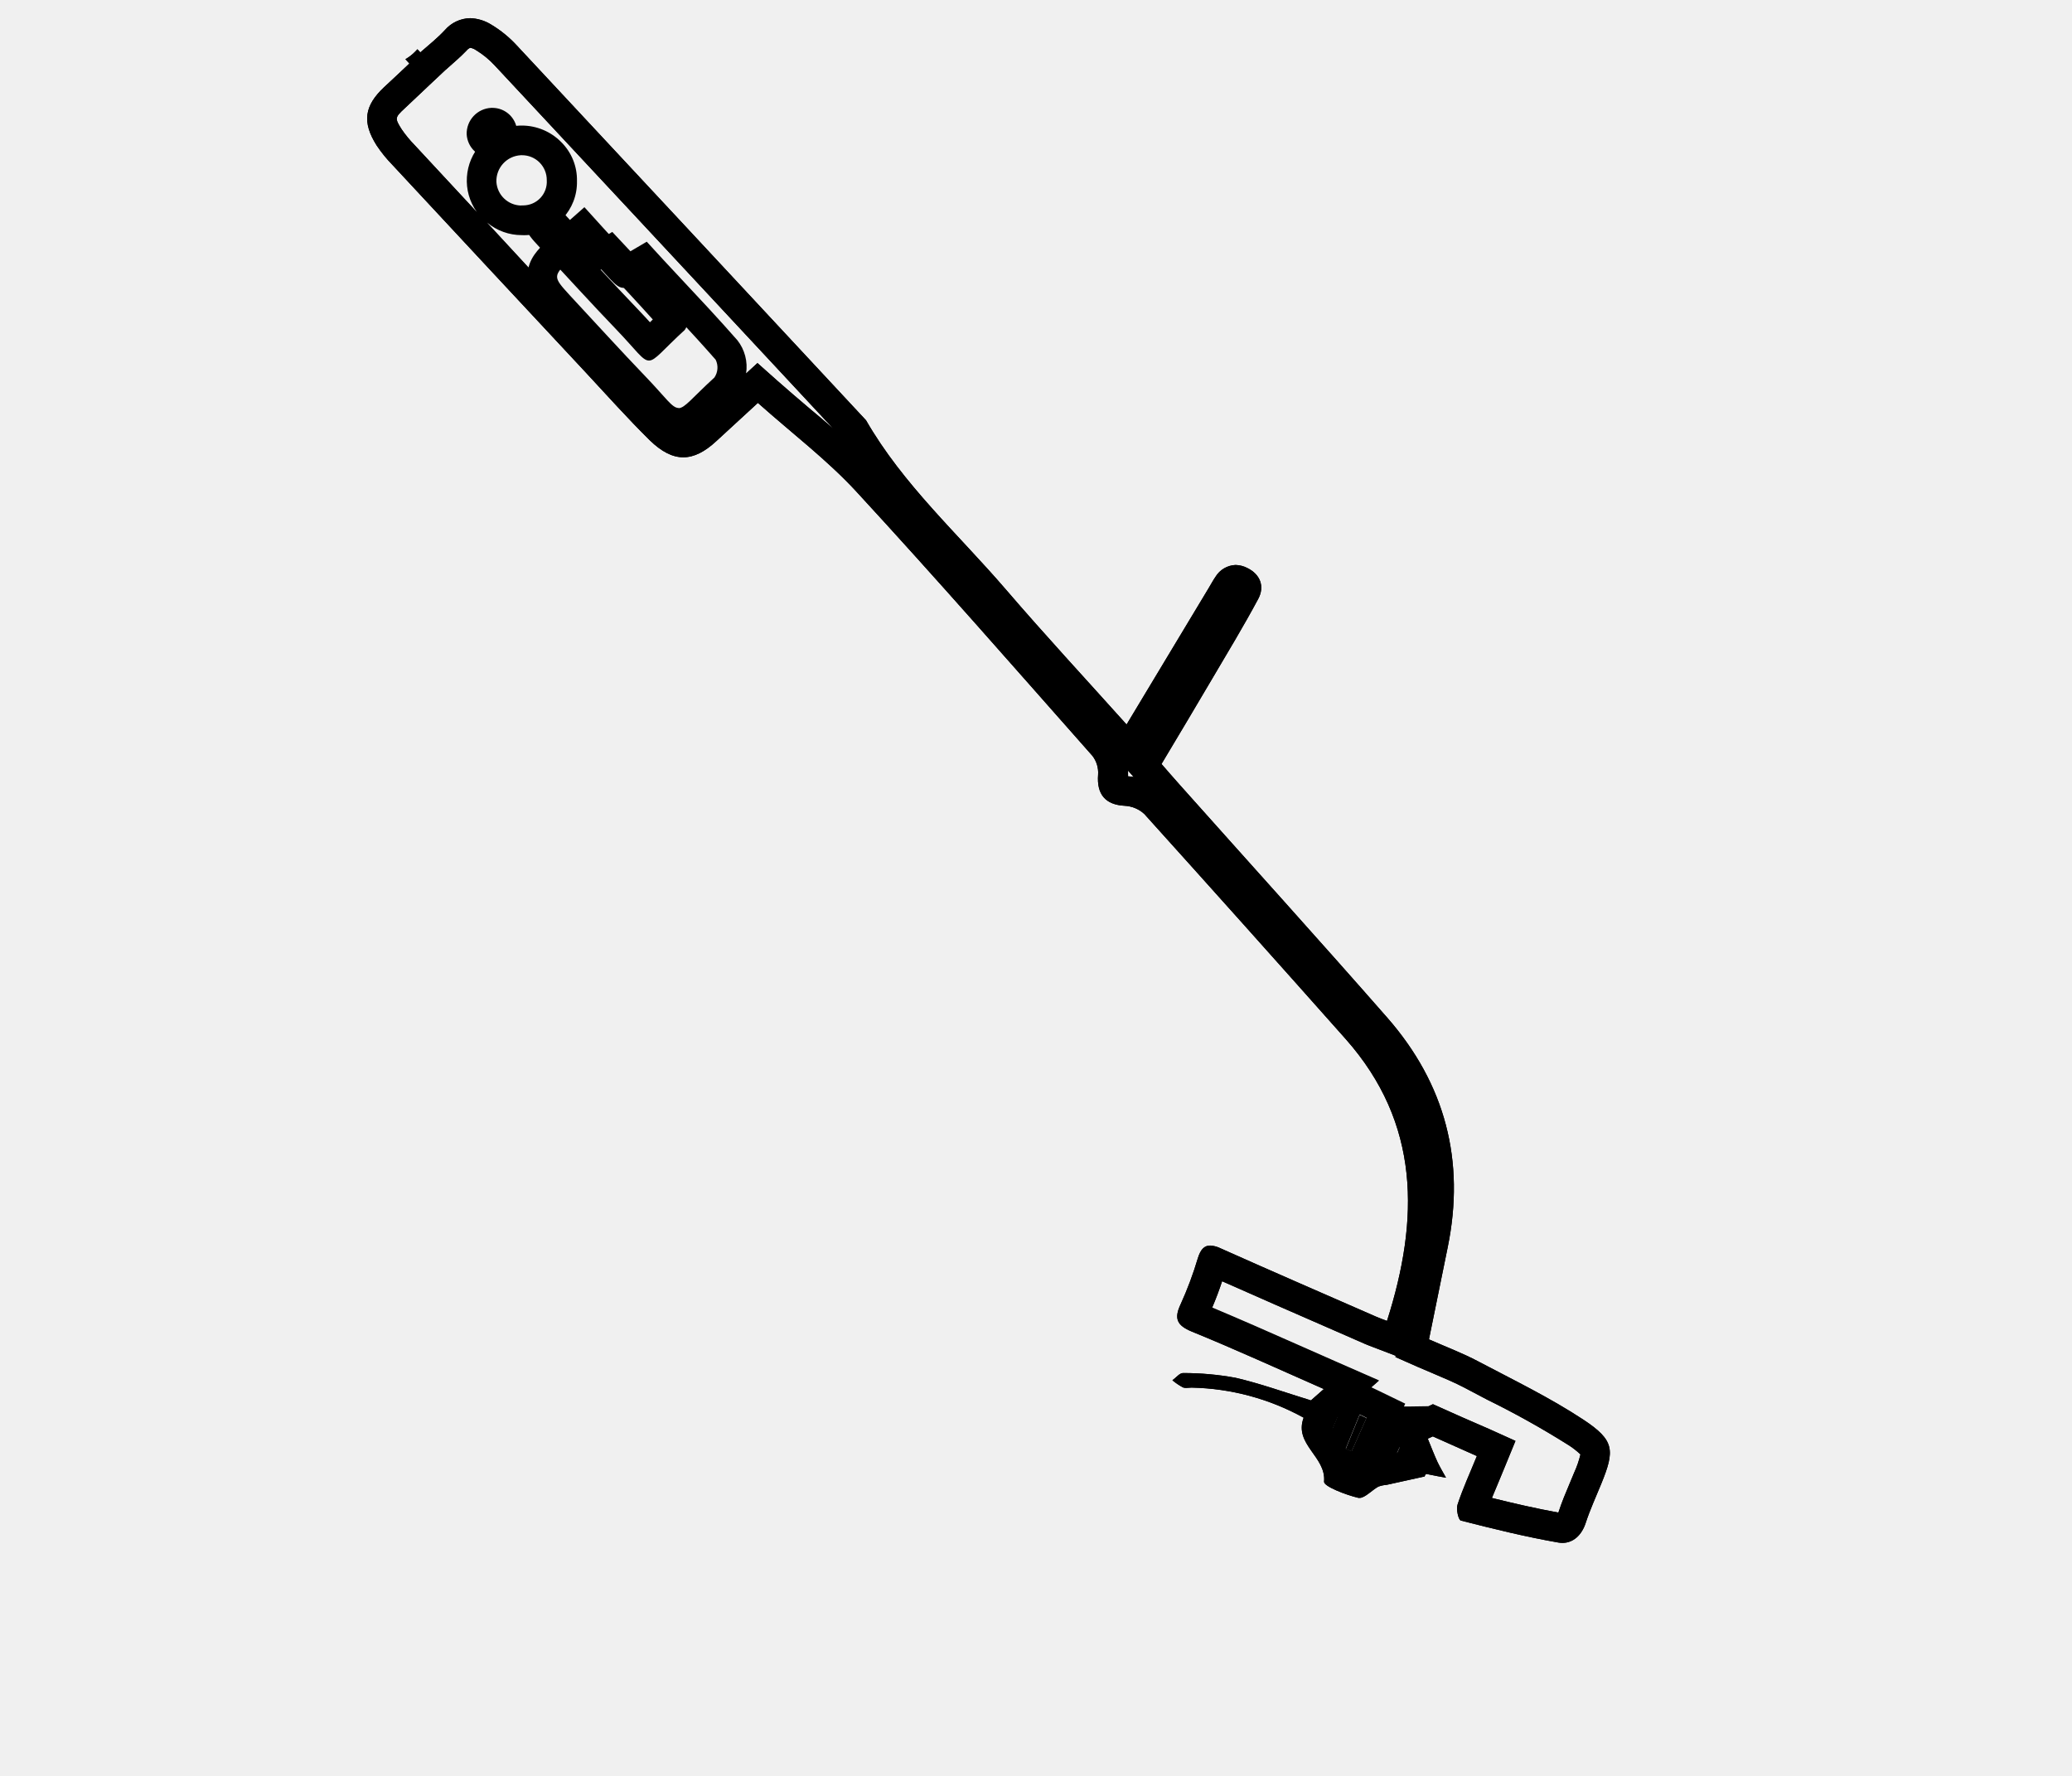
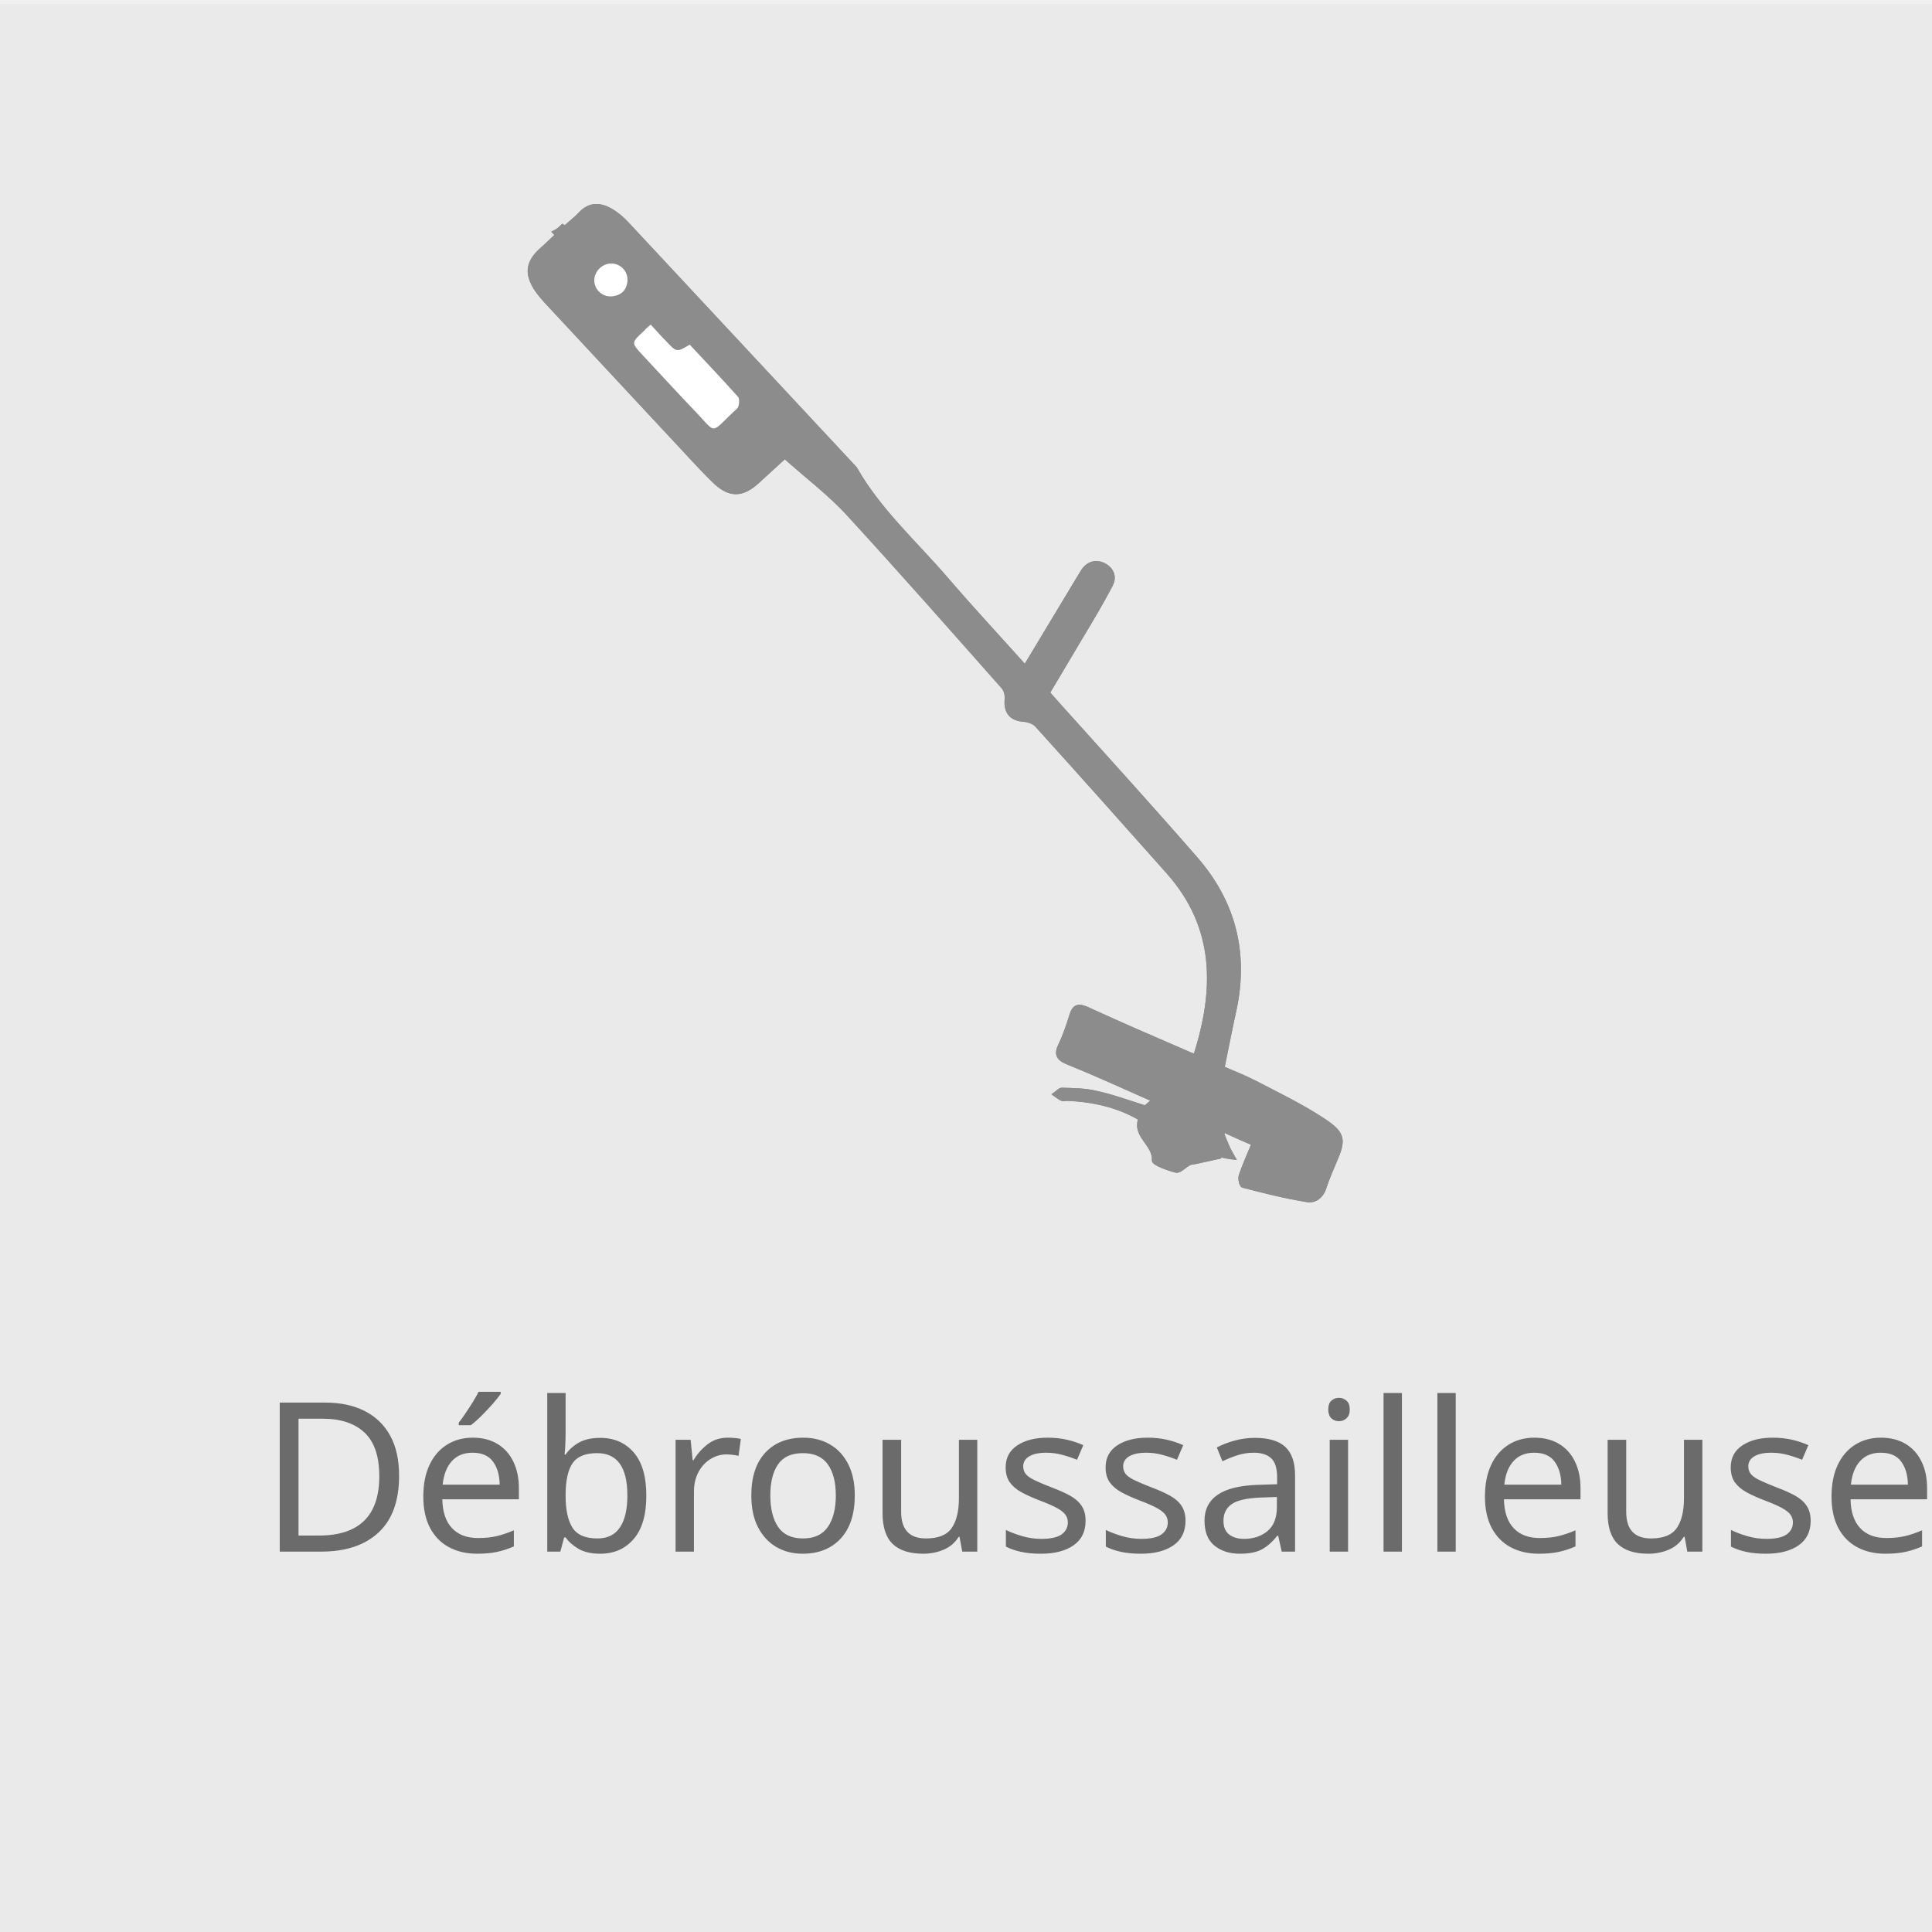
- <svg xmlns="http://www.w3.org/2000/svg" id="Calque_1" data-name="Calque 1" viewBox="0 0 350 300">
-   <g id="Oolsfv">
-     <path d="M79.42,8.07a2.38,2.38,0,0,1,1,.41,14.62,14.62,0,0,1,3.16,2.59c16,17.15,32.29,34.61,48,51.49l9.16,9.84c-1.32-1.16-2.65-2.29-4-3.4-1.78-1.52-3.63-3.08-5.42-4.67l-3.37-3-3.33,3.06-2,1.79c-1.61,1.47-3.35,3.06-5.08,4.67-1.21,1.11-2,1.41-2.2,1.41s-1-.31-2.18-1.46c-2.8-2.72-5.54-5.69-8.19-8.57-.89-1-1.79-1.95-2.7-2.92C91.28,47.37,80.38,35.65,70,24.47a19.34,19.34,0,0,1-2.15-2.62c-1.17-1.85-1.16-2,.46-3.5l2.8-2.64,1.48-1.4,2.63-2.47.45-.39c1-.9,2.1-1.82,3.13-2.9a1.58,1.58,0,0,1,.63-.48h0M190.56,130.19l.94,1.07a8.51,8.51,0,0,0-.95-.12c0-.3,0-.62,0-.95m15.87,86.24c5.95,2.65,12,5.28,17.83,7.83l6.33,2.77c.5.22,1,.4,1.42.56l.58.22,3.18,1.22-.05.21,3.68,1.63c.89.39,1.8.77,2.7,1.15,1.88.8,3.66,1.55,5.32,2.42,1.26.67,2.52,1.32,3.79,2A148.25,148.25,0,0,1,264.76,244a13.58,13.58,0,0,1,2.21,1.69,16.58,16.58,0,0,1-1.07,3.1c-.23.58-.47,1.15-.72,1.73-.67,1.58-1.36,3.22-1.94,5-3.78-.69-7.56-1.56-11.23-2.47.36-.89.75-1.8,1.14-2.73l1-2.42,1.84-4.49-4.43-2-4.59-2-2.86-1.28-2.06-.92-2.06,1-.85.38-4.38,2,1.85,4.45.09.23-3.41.75h-.12a7.54,7.54,0,0,0-2.66.8,11.06,11.06,0,0,0-1.43.93l-.66-.24a14.74,14.74,0,0,0-2.53-4.9,13.79,13.79,0,0,1-.92-1.4l.55-1.46.24-.21,1.25-1.1,5.89-5.18-7.19-3.15-6.41-2.83c-5-2.21-9.73-4.3-14.57-6.33.65-1.52,1.2-3,1.69-4.48m-2.54,6.39h0M79.42,3.07a5.8,5.8,0,0,0-4.26,2C73.91,6.42,72.48,7.56,71,8.85l-.49-.53a4,4,0,0,1-.28.3A7.5,7.5,0,0,1,68.48,10c.23.24.45.48.67.73-1.58,1.49-2.92,2.76-4.27,4-3.34,3.14-3.74,5.9-1.27,9.82a22.9,22.9,0,0,0,2.72,3.35Q82.52,45.32,98.75,62.71c3.65,3.92,7.22,7.93,11,11.66,2,1.94,3.84,2.88,5.67,2.88s3.64-.93,5.6-2.75c2.45-2.27,4.93-4.53,7-6.44,5.79,5.16,11.7,9.63,16.65,15,13.52,14.67,26.66,29.7,39.88,44.65a4.66,4.66,0,0,1,.94,3.15c-.26,3.33,1.24,5.09,4.48,5.26a5.3,5.3,0,0,1,3.32,1.38q17.07,18.93,34,38c12.67,14.29,12.46,30.51,7,47.64-.66-.25-1.23-.45-1.78-.69-8.77-3.84-17.55-7.64-26.29-11.55a4.48,4.48,0,0,0-1.79-.49c-1,0-1.63.65-2.09,2.13a60.07,60.07,0,0,1-2.92,7.81c-1.15,2.44-.58,3.57,1.91,4.6,7.37,3,14.64,6.34,22.29,9.7l-2.18,1.92c-4.47-1.37-8.54-2.85-12.73-3.82a48.75,48.75,0,0,0-8.89-.8h0c-.57,0-1.18.8-1.78,1.22a10.43,10.43,0,0,0,1.79,1.21,1.51,1.51,0,0,0,.53.08c.29,0,.6-.05.89-.05h.11a40.88,40.88,0,0,1,18.85,5.08c-1.69,4.53,3.84,6.57,3.45,10.81-.07.79,3.68,2.24,5.82,2.74a.58.58,0,0,0,.19,0c.9,0,2.09-1.32,3.17-1.91a5.36,5.36,0,0,1,1.41-.3l6.4-1.41c.09-.33.21-.42.35-.42a3.11,3.11,0,0,1,.37.08c.95.21,1.92.37,2.89.55-.49-.88-1-1.74-1.44-2.65-.59-1.29-1.1-2.62-1.64-3.94l.85-.39,7.44,3.32c-1.17,2.88-2.37,5.48-3.26,8.19-.27.79.14,2.6.56,2.71,5.45,1.39,10.93,2.75,16.46,3.71a4.23,4.23,0,0,0,.7.06c1.8,0,3.24-1.28,3.92-3.36.73-2.24,1.73-4.4,2.62-6.59,2.34-5.72,2.26-7.38-3-10.86-5.64-3.72-11.78-6.69-17.77-9.85-2.68-1.42-5.55-2.5-8.32-3.72,1.11-5.45,2.13-10.49,3.16-15.53,3-14.62-.41-27.62-10.2-38.81-11.54-13.17-23.3-26.15-34.95-39.22-1.09-1.21-2.15-2.45-3.19-3.64,2.94-4.93,5.74-9.59,8.49-14.28,2.66-4.51,5.38-9,7.85-13.61,1.13-2.11.33-4.15-1.83-5.21a4.54,4.54,0,0,0-2-.52,4.16,4.16,0,0,0-3.39,2c-.41.59-.74,1.23-1.12,1.85-4.6,7.64-9.19,15.29-13.9,23.1-6.89-7.68-13.8-15.13-20.41-22.83C161.84,90.2,152.52,81.84,146.29,71Q116.8,39.3,87.28,7.66A19.36,19.36,0,0,0,83,4.17a7.18,7.18,0,0,0-3.59-1.1Z" />
-     <path d="M79.42,8.07a2.38,2.38,0,0,1,1,.41,14.62,14.62,0,0,1,3.16,2.59c16,17.15,32.29,34.61,48,51.49l9.16,9.84c-1.32-1.16-2.65-2.29-4-3.4-1.78-1.52-3.63-3.08-5.42-4.67l-3.37-3-1.92,1.76a7.27,7.27,0,0,0-1.47-5.61c-3.17-3.61-6.48-7.15-9.68-10.56l-2.88-3.09-2.75-3-3.4,2,0,0-2.37-2.6-1.48-1.61L98.72,35,95,38.28l-.72.64-1,.94c-1.92,1.76-3.49,3.21-4,5.32l-7-7.58a9.11,9.11,0,0,0,5.86,2.12,7.5,7.5,0,0,0,.82,0,8.94,8.94,0,0,0,8.5-9.13A9,9,0,0,0,94.8,24a9.37,9.37,0,0,0-6.64-2.79h-.3a9.36,9.36,0,0,0-6.56,3.05,9.18,9.18,0,0,0-.74,11.58L70,24.47a19.34,19.34,0,0,1-2.15-2.62c-1.17-1.85-1.16-2,.46-3.5l2.8-2.64,1.48-1.4,2.63-2.47.45-.39c1-.9,2.1-1.82,3.13-2.9a1.58,1.58,0,0,1,.63-.48h0M190.56,130.19l.94,1.07a8.51,8.51,0,0,0-.95-.12c0-.3,0-.62,0-.95m15.87,86.24c5.95,2.65,12,5.28,17.83,7.83l6.33,2.77c.5.22,1,.4,1.42.56l.58.22,3.18,1.22-.05.21,3.68,1.63c.89.39,1.8.77,2.7,1.15,1.88.8,3.66,1.55,5.32,2.42,1.26.67,2.52,1.32,3.79,2A148.25,148.25,0,0,1,264.76,244a13.58,13.58,0,0,1,2.21,1.69,16.58,16.58,0,0,1-1.07,3.1c-.23.58-.47,1.15-.72,1.73-.67,1.58-1.36,3.22-1.94,5-3.78-.69-7.56-1.56-11.23-2.47.36-.89.75-1.8,1.14-2.73l1-2.42,1.84-4.49-4.43-2-4.59-2-2.86-1.28-2.06-.92-.75.34-3.31.05h-.84l.22-.48L233,235l-1.15-.55-.23-.1,1.32-1.16-7.19-3.15-6.41-2.83c-5-2.21-9.73-4.3-14.57-6.33.65-1.52,1.2-3,1.69-4.48m-2.54,6.39h0M79.42,3.07a5.8,5.8,0,0,0-4.26,2C73.91,6.42,72.48,7.56,71,8.85l-.49-.53a4,4,0,0,1-.28.3A7.5,7.5,0,0,1,68.48,10c.23.24.45.48.67.73-1.58,1.49-2.92,2.76-4.27,4-3.34,3.14-3.74,5.9-1.27,9.82a22.9,22.9,0,0,0,2.72,3.35Q82.52,45.32,98.75,62.71c3.65,3.92,7.22,7.93,11,11.66,2,1.94,3.84,2.88,5.67,2.88s3.64-.93,5.6-2.75c2.45-2.27,4.93-4.53,7-6.44,5.79,5.16,11.7,9.63,16.65,15,13.52,14.67,26.66,29.7,39.88,44.65a4.66,4.66,0,0,1,.94,3.15c-.26,3.33,1.24,5.09,4.48,5.26a5.3,5.3,0,0,1,3.32,1.38q17.07,18.93,34,38c12.67,14.29,12.46,30.51,7,47.64-.66-.25-1.23-.45-1.78-.69-8.77-3.84-17.55-7.64-26.29-11.55a4.48,4.48,0,0,0-1.79-.49c-1,0-1.63.65-2.09,2.13a60.07,60.07,0,0,1-2.92,7.81c-1.15,2.44-.58,3.57,1.91,4.6,7.37,3,14.64,6.34,22.29,9.7l-2.18,1.92c-4.47-1.37-8.54-2.85-12.73-3.82a48.75,48.75,0,0,0-8.89-.8h0c-.57,0-1.18.8-1.78,1.22a10.43,10.43,0,0,0,1.79,1.21,1.51,1.51,0,0,0,.53.08c.29,0,.6-.05.89-.05h.11a40.88,40.88,0,0,1,18.85,5.08c-1.69,4.53,3.84,6.57,3.45,10.81-.07.79,3.68,2.24,5.82,2.74a.58.58,0,0,0,.19,0c.9,0,2.09-1.32,3.17-1.91a5.36,5.36,0,0,1,1.41-.3l6.4-1.41c.09-.33.21-.42.35-.42a3.11,3.11,0,0,1,.37.08c.95.21,1.92.37,2.89.55-.49-.88-1-1.74-1.44-2.65-.59-1.29-1.1-2.62-1.64-3.94l.85-.39,7.44,3.32c-1.17,2.88-2.37,5.48-3.26,8.19-.27.79.14,2.6.56,2.71,5.45,1.39,10.93,2.75,16.46,3.71a4.23,4.23,0,0,0,.7.06c1.8,0,3.24-1.28,3.92-3.36.73-2.24,1.73-4.4,2.62-6.59,2.34-5.72,2.26-7.38-3-10.86-5.64-3.72-11.78-6.69-17.77-9.85-2.68-1.42-5.55-2.5-8.32-3.72,1.11-5.45,2.13-10.49,3.16-15.53,3-14.62-.41-27.62-10.2-38.81-11.54-13.17-23.3-26.15-34.95-39.22-1.09-1.21-2.15-2.45-3.19-3.64,2.94-4.93,5.74-9.59,8.49-14.28,2.66-4.51,5.38-9,7.85-13.61,1.13-2.11.33-4.15-1.83-5.21a4.54,4.54,0,0,0-2-.52,4.16,4.16,0,0,0-3.39,2c-.41.59-.74,1.23-1.12,1.85-4.6,7.64-9.19,15.29-13.9,23.1-6.89-7.68-13.8-15.13-20.41-22.83C161.84,90.2,152.52,81.84,146.29,71Q116.8,39.3,87.28,7.66A19.36,19.36,0,0,0,83,4.17a7.18,7.18,0,0,0-3.59-1.1Zm8.64,31.65a4.26,4.26,0,0,1-4.21-4A4.36,4.36,0,0,1,88,26.22h.14a4.18,4.18,0,0,1,4.22,4.22,4,4,0,0,1-3.95,4.26l-.37,0Zm26.56,34.2c-1.1,0-2.12-1.71-5.49-5.22-4.34-4.52-8.55-9.16-12.82-13.75-3-3.28-3-3.29.34-6.41.45-.42.92-.82,1.71-1.53l3.85,4.21c1.52,1.66,2.22,2.41,3.11,2.41.72,0,1.58-.5,3.11-1.41,4.16,4.47,8.41,8.93,12.46,13.55a3,3,0,0,1-.21,3c-3.76,3.43-5,5.18-6.06,5.18ZM223.49,243.15c-.06-1-.44-2.13-.09-3a13.68,13.68,0,0,1,2.3-3c.29.22.58.44.86.67l-2.22,5.25-.85,0Zm4.83,2-1-.42c.78-1.93,1.57-3.85,2.35-5.78l1.16.55c-.83,1.88-1.67,3.77-2.51,5.65Zm7.72,3.05-.94-.76,2.18-4.89h.79c.09.94.51,2,.19,2.77a13.68,13.68,0,0,1-2.22,2.89Z" />
-     <path d="M225.7,237.21a13.68,13.68,0,0,0-2.3,3c-.35.83,0,2,.09,3l.85,0,2.22-5.25c-.28-.23-.57-.45-.86-.67Z" />
-     <path d="M238.07,242.59h-.79l-2.18,4.89.94.76a13.68,13.68,0,0,0,2.22-2.89c.32-.76-.1-1.83-.19-2.77Z" />
-     <path d="M229.67,239c-.78,1.93-1.57,3.85-2.35,5.78l1,.42c.84-1.88,1.68-3.77,2.51-5.65l-1.16-.55Z" />
+ <svg xmlns="http://www.w3.org/2000/svg" style="enable-background:new 0 0 500 500;" id="Calque_1" version="1.1" viewBox="0 0 500 500" x="0px" y="0px" xml:space="preserve">
+   <style type="text/css">
+ 	.st0{fill:#EAEAEA;}
+ 	.st1{fill:#8C8C8C;}
+ 	.st2{fill:#FFFFFF;}
+ 	.st3{fill:#EAEAEA;stroke:#8C8C8C;stroke-width:7;stroke-miterlimit:10;}
+ 	.st4{fill:#070707;}
+ 	.st5{fill:none;stroke:#8C8C8C;stroke-width:7;stroke-miterlimit:10;}
+ 	.st6{fill:none;stroke:#8C8C8C;stroke-width:10;stroke-miterlimit:10;}
+ 	.st7{fill:#8C8C8C;stroke:#8C8C8C;stroke-width:3;stroke-miterlimit:10;}
+ 	.st8{fill:none;stroke:#8C8C8C;stroke-width:8;stroke-miterlimit:10;}
+ 	.st9{fill:none;stroke:#8E8E8E;stroke-width:6;stroke-miterlimit:10;}
+ 	.st10{fill:#8E8E8E;}
+ 	.st11{fill:#505050;}
+ 	.st12{fill:none;stroke:#8E8E8E;stroke-width:2;stroke-miterlimit:10;}
+ 	.st13{fill:#8C8C8C;stroke:#8C8C8C;stroke-width:2;stroke-miterlimit:10;}
+ 	.st14{fill:#8C8C8C;stroke:#FFFFFF;stroke-width:2;stroke-miterlimit:10;}
+ 	.st15{fill:none;stroke:#FFFFFF;stroke-width:2;stroke-miterlimit:10;}
+ 	.st16{fill:none;stroke:#8C8C8C;stroke-miterlimit:10;}
+ 	.st17{fill:none;stroke:#8C8C8C;stroke-width:13;stroke-miterlimit:10;}
+ 	.st18{fill:#EAEAEA;stroke:#8C8C8C;stroke-width:8;stroke-miterlimit:10;}
+ 	.st19{fill:none;stroke:#8C8C8C;stroke-width:4;stroke-miterlimit:10;}
+ 	.st20{fill:#8C8C8C;stroke:#8C8C8C;stroke-width:0.75;stroke-miterlimit:10;}
+ 	.st21{fill:none;stroke:#8C8C8C;stroke-width:9;stroke-miterlimit:10;}
+ 	.st22{fill:#8C8C8C;stroke:#8C8C8C;stroke-width:0.5;stroke-miterlimit:10;}
+ 	.st23{fill:#6B6B6B;}
+ 	.st24{fill:none;}
+ 	.st25{stroke:#8C8C8C;stroke-width:8;stroke-miterlimit:10;}
+ 	.st26{fill:#8C8C8C;stroke:#8C8C8C;stroke-miterlimit:10;}
+ 	.st27{font-family:'HelveticaNeue-CondensedBold';}
+ 	.st28{font-size:54px;}
+ 	.st29{fill:none;stroke:#8C8C8C;stroke-width:11;stroke-miterlimit:10;}
+ 	.st30{fill:none;stroke:#8C8C8C;stroke-width:6;stroke-miterlimit:10;}
+ 	.st31{stroke:#8C8C8C;stroke-width:6;stroke-miterlimit:10;}
+ 	.st32{fill:#8C8C8C;stroke:#8C8C8C;stroke-width:4;stroke-miterlimit:10;}
+ 	.st33{fill:#8C8C8C;stroke:#8C8C8C;stroke-width:1.05;stroke-miterlimit:10;}
+ 	.st34{fill:#D6D6D6;}
+ 	.st35{fill:none;stroke:#EAEAEA;stroke-width:5;stroke-miterlimit:10;}
+ 	.st36{fill:#8C8C8C;stroke:#8C8C8C;stroke-width:10;stroke-miterlimit:10;}
+ 	.st37{fill:none;stroke:#CECECE;stroke-width:2;stroke-miterlimit:10;}
+ 	.st38{fill:none;stroke:#FFFFFF;stroke-width:4;stroke-miterlimit:10;}
+ 	.st39{fill-rule:evenodd;clip-rule:evenodd;fill:#8C8C8C;}
+ 	.st40{fill:#8C8C8C;stroke:#8C8C8C;stroke-width:8;stroke-miterlimit:10;}
+ 	.st41{fill:#8C8C8C;stroke:#8C8C8C;stroke-width:7;stroke-miterlimit:10;}
+ 	.st42{fill:#DBDBDB;stroke:#8C8C8C;stroke-width:7;stroke-miterlimit:10;}
+ 	.st43{fill:none;stroke:#8C8C8C;stroke-width:5;stroke-miterlimit:10;}
+ 	.st44{fill:none;stroke:#8C8C8C;stroke-width:3;stroke-miterlimit:10;}
+ 	.st45{clip-path:url(#SVGID_2_);fill:#8C8C8C;}
+ 	.st46{clip-path:url(#SVGID_2_);fill:none;stroke:#8C8C8C;stroke-width:8;stroke-miterlimit:10;}
+ 	.st47{clip-path:url(#SVGID_2_);fill:#FFFFFF;}
+ 	.st48{clip-path:url(#SVGID_2_);fill:#EAEAEA;}
+ 	.st49{clip-path:url(#SVGID_2_);fill:none;stroke:#8C8C8C;stroke-miterlimit:10;}
+ 	.st50{fill:none;stroke:#FFFFFF;stroke-width:0.75;stroke-miterlimit:10;}
+ 	.st51{fill:none;stroke:#8C8C8C;stroke-width:14;stroke-miterlimit:10;}
+ 	.st52{fill:none;stroke:#EAEAEA;stroke-width:2;stroke-miterlimit:10;}
+ 	.st53{fill:none;stroke:#8C8C8C;stroke-width:2;stroke-miterlimit:10;}
+ </style>
+   <rect class="st0" height="500" width="500" y="1" />
+   <g id="Oolsfv_1_">
+     <g>
+       <path class="st26" d="M342.5,289.9c-5.6-3.7-11.8-6.7-17.8-9.8c-2.7-1.4-5.6-2.5-8.3-3.7c1.1-5.4,2.1-10.5,3.2-15.5    c3-14.6-0.4-27.6-10.2-38.8c-11.5-13.2-23.3-26.2-35-39.2c-1.1-1.2-2.1-2.4-3.2-3.6c2.9-4.9,5.7-9.6,8.5-14.3    c2.7-4.5,5.4-9,7.8-13.6c1.1-2.1,0.3-4.1-1.8-5.2c-2.1-1-4-0.5-5.4,1.5c-0.4,0.6-0.7,1.2-1.1,1.8c-4.6,7.6-9.2,15.3-13.9,23.1    c-6.9-7.7-13.8-15.1-20.4-22.8c-8.1-9.4-17.4-17.7-23.6-28.6c-19.7-21.1-39.3-42.2-59-63.3c-1.2-1.3-2.7-2.6-4.3-3.5    c-2.8-1.6-5.5-1.6-7.8,0.9c-1.2,1.3-2.7,2.4-4.1,3.7c-0.2-0.2-0.3-0.4-0.5-0.5c-0.1,0.1-0.2,0.2-0.3,0.3c-0.6,0.6-1.2,1-1.8,1.3    c0.2,0.2,0.4,0.5,0.7,0.7c-1.6,1.5-2.9,2.8-4.3,4c-3.3,3.1-3.7,5.9-1.3,9.8c0.8,1.2,1.7,2.3,2.7,3.4    c10.8,11.6,21.6,23.2,32.4,34.8c3.7,3.9,7.2,7.9,11.1,11.7c4,3.9,7.3,3.8,11.3,0.1c2.5-2.3,4.9-4.5,7-6.4    c5.8,5.2,11.7,9.6,16.6,15c13.5,14.7,26.7,29.7,39.9,44.6c0.7,0.8,1,2.1,0.9,3.2c-0.3,3.3,1.2,5.1,4.5,5.3    c1.1,0.1,2.6,0.6,3.3,1.4c11.4,12.6,22.7,25.3,34,38c12.7,14.3,12.5,30.5,7,47.6c-0.7-0.3-1.2-0.4-1.8-0.7    c-8.8-3.8-17.6-7.6-26.3-11.6c-2.1-0.9-3.2-0.6-3.9,1.6c-0.8,2.6-1.7,5.3-2.9,7.8c-1.2,2.4-0.6,3.6,1.9,4.6    c7.4,3,14.6,6.3,22.3,9.7c-1.1,0.9-1.8,1.6-2.2,1.9c-4.5-1.4-8.5-2.9-12.7-3.8c-2.9-0.7-5.9-0.7-8.9-0.8c-0.6,0-1.2,0.8-1.8,1.2    c0.6,0.4,1.1,0.9,1.8,1.2c0.4,0.2,1,0,1.5,0c6.6,0.3,13,1.7,18.8,5.1c-1.7,4.5,3.8,6.6,3.5,10.8c-0.1,0.8,3.7,2.2,5.8,2.7    c0.9,0.2,2.2-1.3,3.4-1.9c0.4-0.2,0.9-0.2,1.4-0.3c2.1-0.5,4.3-0.9,6.4-1.4c0.2-0.6,0.4-0.4,0.7-0.3c1,0.2,1.9,0.4,2.9,0.5    c-0.5-0.9-1-1.7-1.4-2.6c-0.6-1.3-1.1-2.6-1.6-3.9c0.3-0.1,0.6-0.3,0.8-0.4c2.4,1.1,4.8,2.2,7.4,3.3c-1.2,2.9-2.4,5.5-3.3,8.2    c-0.3,0.8,0.1,2.6,0.6,2.7c5.4,1.4,10.9,2.8,16.5,3.7c2.1,0.4,3.9-1,4.6-3.3c0.7-2.2,1.7-4.4,2.6-6.6    C347.9,295,347.8,293.4,342.5,289.9z" />
+       <path class="st26" d="M342.5,289.9c-5.6-3.7-11.8-6.7-17.8-9.8c-2.7-1.4-5.6-2.5-8.3-3.7c1.1-5.4,2.1-10.5,3.2-15.5    c3-14.6-0.4-27.6-10.2-38.8c-11.5-13.2-23.3-26.2-35-39.2c-1.1-1.2-2.1-2.4-3.2-3.6c2.9-4.9,5.7-9.6,8.5-14.3    c2.7-4.5,5.4-9,7.8-13.6c1.1-2.1,0.3-4.1-1.8-5.2c-2.1-1-4-0.5-5.4,1.5c-0.4,0.6-0.7,1.2-1.1,1.8c-4.6,7.6-9.2,15.3-13.9,23.1    c-6.9-7.7-13.8-15.1-20.4-22.8c-8.1-9.4-17.4-17.7-23.6-28.6c-19.7-21.1-39.3-42.2-59-63.3c-1.2-1.3-2.7-2.6-4.3-3.5    c-2.8-1.6-5.5-1.6-7.8,0.9c-1.2,1.3-2.7,2.4-4.1,3.7c-0.2-0.2-0.3-0.4-0.5-0.5c-0.1,0.1-0.2,0.2-0.3,0.3c-0.6,0.6-1.2,1-1.8,1.3    c0.2,0.2,0.4,0.5,0.7,0.7c-1.6,1.5-2.9,2.8-4.3,4c-3.3,3.1-3.7,5.9-1.3,9.8c0.8,1.2,1.7,2.3,2.7,3.4    c10.8,11.6,21.6,23.2,32.4,34.8c3.7,3.9,7.2,7.9,11.1,11.7c4,3.9,7.3,3.8,11.3,0.1c2.5-2.3,4.9-4.5,7-6.4    c5.8,5.2,11.7,9.6,16.6,15c13.5,14.7,26.7,29.7,39.9,44.6c0.7,0.8,1,2.1,0.9,3.2c-0.3,3.3,1.2,5.1,4.5,5.3    c1.1,0.1,2.6,0.6,3.3,1.4c11.4,12.6,22.7,25.3,34,38c12.7,14.3,12.5,30.5,7,47.6c-0.7-0.3-1.2-0.4-1.8-0.7    c-8.8-3.8-17.6-7.6-26.3-11.6c-2.1-0.9-3.2-0.6-3.9,1.6c-0.8,2.6-1.7,5.3-2.9,7.8c-1.2,2.4-0.6,3.6,1.9,4.6    c7.4,3,14.6,6.3,22.3,9.7c-1.1,0.9-1.8,1.6-2.2,1.9c-4.5-1.4-8.5-2.9-12.7-3.8c-2.9-0.7-5.9-0.7-8.9-0.8c-0.6,0-1.2,0.8-1.8,1.2    c0.6,0.4,1.1,0.9,1.8,1.2c0.4,0.2,1,0,1.5,0c6.6,0.3,13,1.7,18.8,5.1c-1.7,4.5,3.8,6.6,3.5,10.8c-0.1,0.8,3.7,2.2,5.8,2.7    c0.9,0.2,2.2-1.3,3.4-1.9c0.4-0.2,0.9-0.2,1.4-0.3c2.1-0.5,4.3-0.9,6.4-1.4c0.2-0.6,0.4-0.4,0.7-0.3c1,0.2,1.9,0.4,2.9,0.5    c-0.5-0.9-1-1.7-1.4-2.6c-0.6-1.3-1.1-2.6-1.6-3.9c0.3-0.1,0.6-0.3,0.8-0.4c2.4,1.1,4.8,2.2,7.4,3.3c-1.2,2.9-2.4,5.5-3.3,8.2    c-0.3,0.8,0.1,2.6,0.6,2.7c5.4,1.4,10.9,2.8,16.5,3.7c2.1,0.4,3.9-1,4.6-3.3c0.7-2.2,1.7-4.4,2.6-6.6    C347.9,295,347.8,293.4,342.5,289.9z M163.4,84.7c-2.4,0.2-4.5-1.6-4.6-4c-0.1-2.3,1.8-4.4,4.2-4.5c2.4-0.1,4.4,1.8,4.4,4.2    C167.3,83,166,84.5,163.4,84.7z M195.7,113.7c-7.5,6.8-4.8,7-11.6,0c-4.3-4.5-8.6-9.2-12.8-13.7c-3.1-3.3-3.1-3.3,0.3-6.4    c0.5-0.4,0.9-0.8,1.7-1.5c1.4,1.5,2.6,2.9,3.9,4.2c2.8,3,2.8,3,6.2,1c4.2,4.5,8.4,8.9,12.5,13.5    C196.4,111.3,196.2,113.2,195.7,113.7z M299.3,293.1c-0.3,0-0.6,0-0.8,0c-0.1-1-0.4-2.1-0.1-3c0.5-1.1,1.5-2,2.3-3    c0.3,0.2,0.6,0.4,0.9,0.7C300.8,289.6,300.1,291.4,299.3,293.1z M303.3,295.2c-0.3-0.1-0.7-0.3-1-0.4c0.8-1.9,1.6-3.9,2.4-5.8    c0.4,0.2,0.8,0.4,1.2,0.5C305,291.4,304.2,293.3,303.3,295.2z M313.3,295.4c-0.5,1.1-1.5,1.9-2.2,2.9c-0.3-0.3-0.6-0.5-0.9-0.8    c0.7-1.6,1.5-3.3,2.2-4.9c0.3,0,0.5,0,0.8,0C313.2,293.5,313.6,294.6,313.3,295.4z" />
+       <path class="st26" d="M301.6,287.9c-0.7,1.8-1.5,3.5-2.2,5.3c-0.3,0-0.6,0-0.8,0c-0.1-1-0.4-2.1-0.1-3c0.5-1.1,1.5-2,2.3-3    C301,287.4,301.3,287.7,301.6,287.9z" />
+       <path class="st26" d="M310.1,297.5c0.7-1.6,1.5-3.3,2.2-4.9c0.3,0,0.5,0,0.8,0c0.1,0.9,0.5,2,0.2,2.8c-0.5,1.1-1.5,1.9-2.2,2.9    C310.7,298,310.4,297.7,310.1,297.5z" />
+       <path class="st26" d="M305.8,289.5c-0.8,1.9-1.7,3.8-2.5,5.7c-0.3-0.1-0.7-0.3-1-0.4c0.8-1.9,1.6-3.9,2.4-5.8    C305.1,289.2,305.4,289.4,305.8,289.5z" />
+     </g>
  </g>
-   <path d="M102.3,45.34l.37.39c2.51,2.69,5.1,5.45,7.6,8.24l-.48.47c-.58-.63-1.25-1.37-2.05-2.2-2.11-2.2-4.22-4.46-6.3-6.7a8.26,8.26,0,0,0,.86-.2M93.36,34c-.79.71-1.26,1.11-1.71,1.53-3.39,3.12-3.39,3.13-.34,6.41,4.27,4.59,8.48,9.23,12.82,13.75,3.37,3.51,4.39,5.22,5.49,5.22s2.3-1.75,6.06-5.18a3,3,0,0,0,.21-3c-4-4.62-8.3-9.08-12.46-13.55-1.53.91-2.39,1.41-3.11,1.41-.89,0-1.59-.75-3.11-2.41L93.36,34Z" />
-   <path d="M83.16,18.22H83a4.36,4.36,0,0,0-4.17,4.48,4.26,4.26,0,0,0,4.21,4l.37,0a4,4,0,0,0,3.95-4.26,4.18,4.18,0,0,0-4.22-4.22Z" />
+   <g>
+     <path class="st2" d="M168.4,84c1.4,1.5,2.6,2.9,3.9,4.2c2.8,3,2.8,3,6.2,1c4.2,4.5,8.4,8.9,12.5,13.5c0.5,0.5,0.3,2.5-0.2,3   c-7.5,6.8-4.8,7-11.6,0c-4.3-4.5-8.6-9.2-12.8-13.7c-3.1-3.3-3.1-3.3,0.3-6.4C167.1,85.1,167.6,84.7,168.4,84z" />
+   </g>
+   <g>
+     <path class="st2" d="M158,68.2c2.4-0.1,4.4,1.8,4.4,4.2c-0.1,2.5-1.4,4-4,4.3c-2.4,0.2-4.5-1.6-4.6-4   C153.7,70.4,155.7,68.3,158,68.2z" />
+   </g>
+   <g>
+     <rect class="st24" height="144" width="500" x="1" y="363" />
+     <text class="st23 st27 st28" transform="matrix(1 0 0 1 67.1602 401.5557)">Débroussailleuse</text>
+   </g>
</svg>
